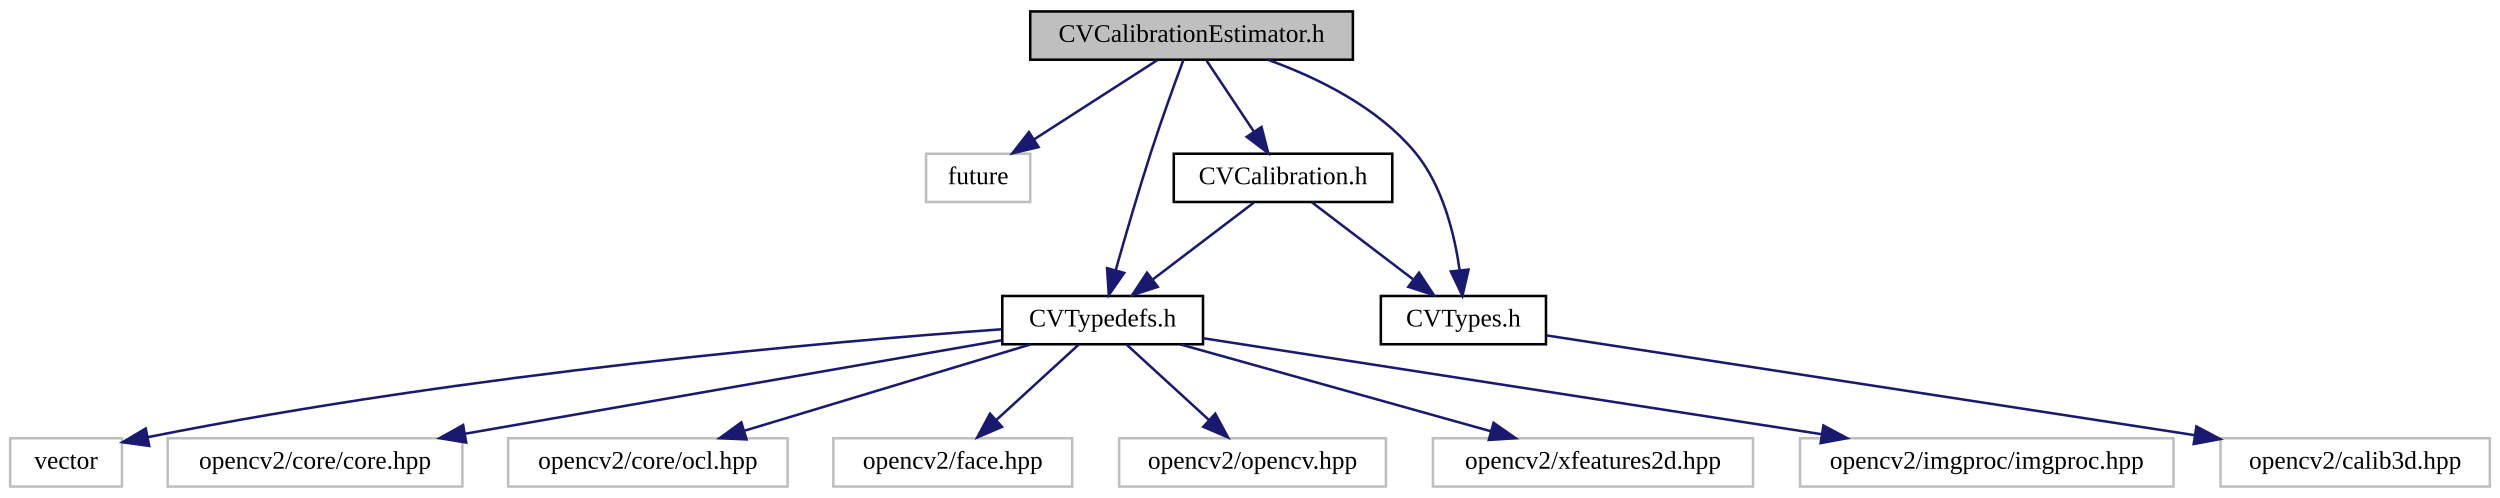
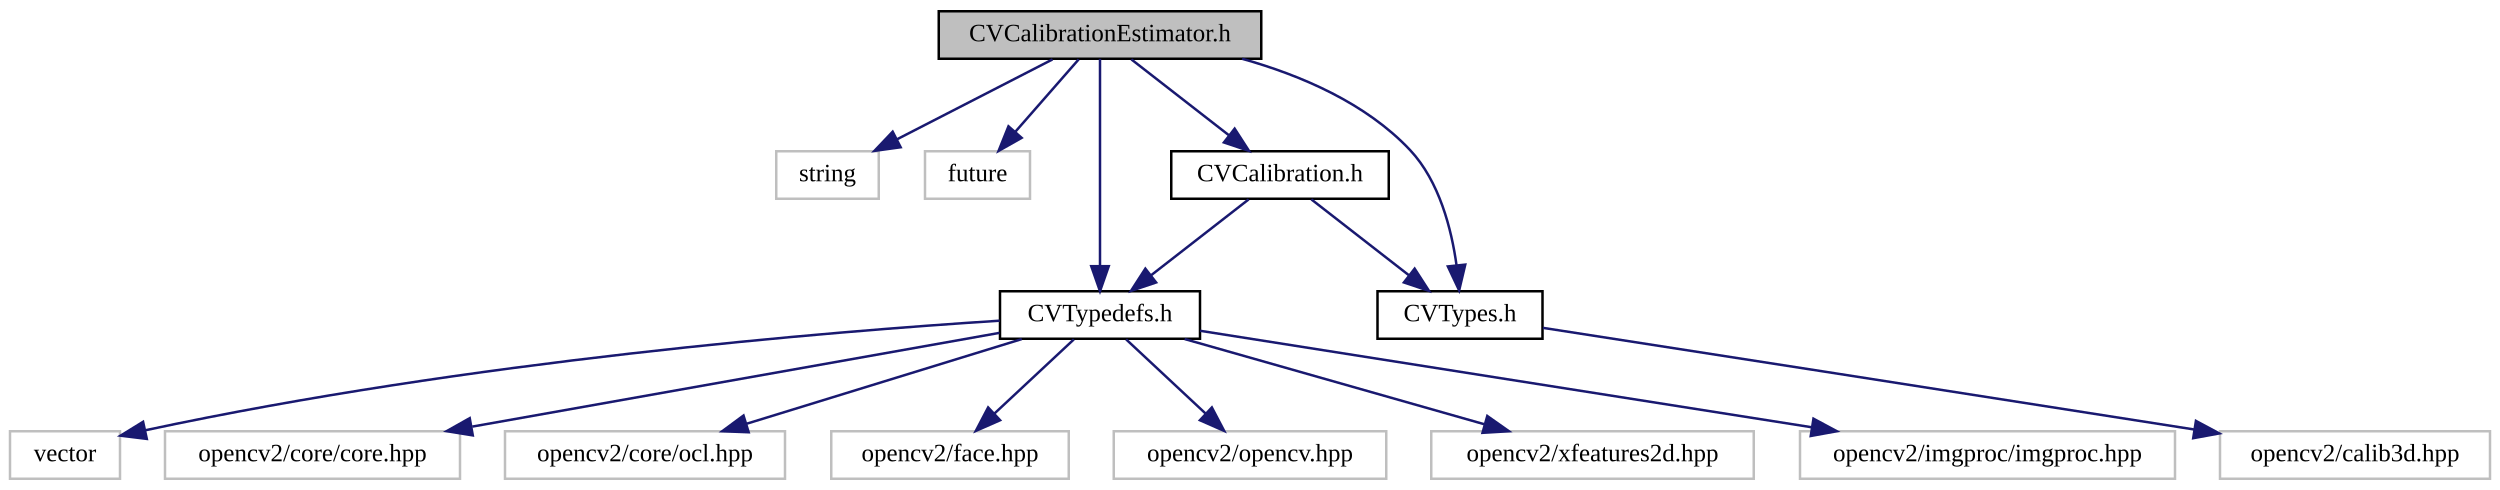
- <svg xmlns="http://www.w3.org/2000/svg" xmlns:xlink="http://www.w3.org/1999/xlink" width="984pt" height="196pt" viewBox="0.00 0.00 984.00 196.00">
+ <svg xmlns="http://www.w3.org/2000/svg" xmlns:xlink="http://www.w3.org/1999/xlink" width="1000pt" height="196pt" viewBox="0.00 0.00 1000.00 196.00">
  <g id="graph0" class="graph" transform="scale(1 1) rotate(0) translate(4 192)">
-     <polygon fill="white" stroke="transparent" points="-4,4 -4,-192 980,-192 980,4 -4,4" />
+     <polygon fill="#ffffff" stroke="transparent" points="-4,4 -4,-192 996,-192 996,4 -4,4" />
    <g id="node1" class="node">
      <g id="a_node1">
        <a xlink:title=" ">
-           <polygon fill="#bfbfbf" stroke="black" points="401.5,-168.5 401.5,-187.5 528.5,-187.5 528.5,-168.5 401.5,-168.5" />
-           <text text-anchor="middle" x="465" y="-175.5" font-family="Arial.ttf" font-size="10.00">CVCalibrationEstimator.h</text>
+           <polygon fill="#bfbfbf" stroke="#000000" points="371.5,-168.5 371.5,-187.5 500.5,-187.5 500.5,-168.5 371.5,-168.5" />
+           <text text-anchor="middle" x="436" y="-175.5" font-family="Arial.ttf" font-size="10.00" fill="#000000">CVCalibrationEstimator.h</text>
        </a>
      </g>
    </g>
    <g id="node2" class="node">
      <g id="a_node2">
        <a xlink:title=" ">
-           <polygon fill="white" stroke="#bfbfbf" points="360.5,-112.5 360.5,-131.5 401.5,-131.5 401.5,-112.5 360.5,-112.5" />
-           <text text-anchor="middle" x="381" y="-119.5" font-family="Arial.ttf" font-size="10.00">future</text>
+           <polygon fill="#ffffff" stroke="#bfbfbf" points="306.5,-112.5 306.5,-131.5 347.5,-131.5 347.5,-112.5 306.5,-112.5" />
+           <text text-anchor="middle" x="327" y="-119.5" font-family="Arial.ttf" font-size="10.00" fill="#000000">string</text>
        </a>
      </g>
    </g>
    <g id="edge1" class="edge">
-       <path fill="none" stroke="midnightblue" d="M451.5,-168.32C438.4,-159.9 418.29,-146.97 402.89,-137.07" />
-       <polygon fill="midnightblue" stroke="midnightblue" points="404.77,-134.12 394.46,-131.65 400.98,-140.01 404.77,-134.12" />
+       <path fill="none" stroke="#191970" d="M417.014,-168.245C399.821,-159.412 374.276,-146.289 354.787,-136.276" />
+       <polygon fill="#191970" stroke="#191970" points="356.263,-133.099 345.769,-131.643 353.064,-139.326 356.263,-133.099" />
    </g>
    <g id="node3" class="node">
      <g id="a_node3">
-         <a xlink:href="_c_v_calibration_8h.html" target="_top" xlink:title=" ">
-           <polygon fill="white" stroke="black" points="458,-112.5 458,-131.5 544,-131.5 544,-112.5 458,-112.5" />
-           <text text-anchor="middle" x="501" y="-119.5" font-family="Arial.ttf" font-size="10.00">CVCalibration.h</text>
+         <a xlink:title=" ">
+           <polygon fill="#ffffff" stroke="#bfbfbf" points="366,-112.5 366,-131.5 408,-131.5 408,-112.5 366,-112.5" />
+           <text text-anchor="middle" x="387" y="-119.5" font-family="Arial.ttf" font-size="10.00" fill="#000000">future</text>
        </a>
      </g>
    </g>
    <g id="edge2" class="edge">
-       <path fill="none" stroke="midnightblue" d="M470.94,-168.08C475.98,-160.53 483.34,-149.49 489.51,-140.23" />
-       <polygon fill="midnightblue" stroke="midnightblue" points="492.53,-142.01 495.17,-131.75 486.71,-138.13 492.53,-142.01" />
+       <path fill="none" stroke="#191970" d="M427.465,-168.245C420.509,-160.296 410.512,-148.871 402.195,-139.366" />
+       <polygon fill="#191970" stroke="#191970" points="404.656,-136.864 395.437,-131.643 399.388,-141.473 404.656,-136.864" />
    </g>
    <g id="node4" class="node">
      <g id="a_node4">
+         <a xlink:href="_c_v_calibration_8h.html" target="_top" xlink:title=" ">
+           <polygon fill="#ffffff" stroke="#000000" points="464.5,-112.5 464.5,-131.5 551.5,-131.5 551.5,-112.5 464.5,-112.5" />
+           <text text-anchor="middle" x="508" y="-119.5" font-family="Arial.ttf" font-size="10.00" fill="#000000">CVCalibration.h</text>
+         </a>
+       </g>
+     </g>
+     <g id="edge3" class="edge">
+       <path fill="none" stroke="#191970" d="M448.541,-168.245C459.279,-159.894 474.947,-147.708 487.505,-137.941" />
+       <polygon fill="#191970" stroke="#191970" points="489.858,-140.545 495.602,-131.643 485.56,-135.019 489.858,-140.545" />
+     </g>
+     <g id="node5" class="node">
+       <g id="a_node5">
        <a xlink:href="_c_v_typedefs_8h.html" target="_top" xlink:title=" ">
-           <polygon fill="white" stroke="black" points="390.5,-56.5 390.5,-75.5 469.5,-75.5 469.5,-56.5 390.5,-56.5" />
-           <text text-anchor="middle" x="430" y="-63.5" font-family="Arial.ttf" font-size="10.00">CVTypedefs.h</text>
+           <polygon fill="#ffffff" stroke="#000000" points="396,-56.5 396,-75.5 476,-75.5 476,-56.5 396,-56.5" />
+           <text text-anchor="middle" x="436" y="-63.5" font-family="Arial.ttf" font-size="10.00" fill="#000000">CVTypedefs.h</text>
+         </a>
+       </g>
+     </g>
+     <g id="edge14" class="edge">
+       <path fill="none" stroke="#191970" d="M436,-168.451C436,-150.184 436,-109.955 436,-85.698" />
+       <polygon fill="#191970" stroke="#191970" points="439.5,-85.525 436,-75.525 432.5,-85.525 439.5,-85.525" />
+     </g>
+     <g id="node13" class="node">
+       <g id="a_node13">
+         <a xlink:href="_c_v_types_8h.html" target="_top" xlink:title=" ">
+           <polygon fill="#ffffff" stroke="#000000" points="547,-56.5 547,-75.5 613,-75.5 613,-56.5 547,-56.5" />
+           <text text-anchor="middle" x="580" y="-63.5" font-family="Arial.ttf" font-size="10.00" fill="#000000">CVTypes.h</text>
+         </a>
+       </g>
+     </g>
+     <g id="edge15" class="edge">
+       <path fill="none" stroke="#191970" d="M492.838,-168.489C516.441,-161.876 542.379,-150.731 560,-132 571.768,-119.492 576.627,-100.28 578.625,-85.804" />
+       <polygon fill="#191970" stroke="#191970" points="582.108,-86.156 579.663,-75.847 575.145,-85.43 582.108,-86.156" />
+     </g>
+     <g id="edge4" class="edge">
+       <path fill="none" stroke="#191970" d="M495.459,-112.246C484.721,-103.894 469.053,-91.708 456.495,-81.941" />
+       <polygon fill="#191970" stroke="#191970" points="458.44,-79.019 448.398,-75.643 454.142,-84.545 458.44,-79.019" />
+     </g>
+     <g id="edge12" class="edge">
+       <path fill="none" stroke="#191970" d="M520.541,-112.246C531.279,-103.894 546.947,-91.708 559.505,-81.941" />
+       <polygon fill="#191970" stroke="#191970" points="561.857,-84.545 567.602,-75.643 557.56,-79.019 561.857,-84.545" />
+     </g>
+     <g id="node6" class="node">
+       <g id="a_node6">
+         <a xlink:title=" ">
+           <polygon fill="#ffffff" stroke="#bfbfbf" points="0,-.5 0,-19.5 44,-19.5 44,-.5 0,-.5" />
+           <text text-anchor="middle" x="22" y="-7.5" font-family="Arial.ttf" font-size="10.00" fill="#000000">vector</text>
+         </a>
+       </g>
+     </g>
+     <g id="edge5" class="edge">
+       <path fill="none" stroke="#191970" d="M395.879,-63.73C327.465,-59.309 183.847,-47.643 54.305,-19.929" />
+       <polygon fill="#191970" stroke="#191970" points="54.726,-16.439 44.21,-17.73 53.236,-23.279 54.726,-16.439" />
+     </g>
+     <g id="node7" class="node">
+       <g id="a_node7">
+         <a xlink:title=" ">
+           <polygon fill="#ffffff" stroke="#bfbfbf" points="62,-.5 62,-19.5 180,-19.5 180,-.5 62,-.5" />
+           <text text-anchor="middle" x="121" y="-7.5" font-family="Arial.ttf" font-size="10.00" fill="#000000">opencv2/core/core.hpp</text>
+         </a>
+       </g>
+     </g>
+     <g id="edge6" class="edge">
+       <path fill="none" stroke="#191970" d="M395.785,-58.851C342.524,-49.382 247.98,-32.574 184.89,-21.358" />
+       <polygon fill="#191970" stroke="#191970" points="185.116,-17.844 174.658,-19.539 183.891,-24.736 185.116,-17.844" />
+     </g>
+     <g id="node8" class="node">
+       <g id="a_node8">
+         <a xlink:title=" ">
+           <polygon fill="#ffffff" stroke="#bfbfbf" points="198,-.5 198,-19.5 310,-19.5 310,-.5 198,-.5" />
+           <text text-anchor="middle" x="254" y="-7.5" font-family="Arial.ttf" font-size="10.00" fill="#000000">opencv2/core/ocl.hpp</text>
+         </a>
+       </g>
+     </g>
+     <g id="edge7" class="edge">
+       <path fill="none" stroke="#191970" d="M404.713,-56.373C374.318,-47.021 328.011,-32.773 294.75,-22.538" />
+       <polygon fill="#191970" stroke="#191970" points="295.466,-19.097 284.879,-19.501 293.407,-25.787 295.466,-19.097" />
+     </g>
+     <g id="node9" class="node">
+       <g id="a_node9">
+         <a xlink:title=" ">
+           <polygon fill="#ffffff" stroke="#bfbfbf" points="328.5,-.5 328.5,-19.5 423.5,-19.5 423.5,-.5 328.5,-.5" />
+           <text text-anchor="middle" x="376" y="-7.5" font-family="Arial.ttf" font-size="10.00" fill="#000000">opencv2/face.hpp</text>
+         </a>
+       </g>
+     </g>
+     <g id="edge8" class="edge">
+       <path fill="none" stroke="#191970" d="M425.549,-56.245C416.773,-48.055 404.045,-36.175 393.686,-26.507" />
+       <polygon fill="#191970" stroke="#191970" points="396.03,-23.907 386.331,-19.643 391.254,-29.025 396.03,-23.907" />
+     </g>
+     <g id="node10" class="node">
+       <g id="a_node10">
+         <a xlink:title=" ">
+           <polygon fill="#ffffff" stroke="#bfbfbf" points="441.5,-.5 441.5,-19.5 550.5,-19.5 550.5,-.5 441.5,-.5" />
+           <text text-anchor="middle" x="496" y="-7.5" font-family="Arial.ttf" font-size="10.00" fill="#000000">opencv2/opencv.hpp</text>
+         </a>
+       </g>
+     </g>
+     <g id="edge9" class="edge">
+       <path fill="none" stroke="#191970" d="M446.451,-56.245C455.227,-48.055 467.955,-36.175 478.314,-26.507" />
+       <polygon fill="#191970" stroke="#191970" points="480.746,-29.025 485.669,-19.643 475.97,-23.907 480.746,-29.025" />
+     </g>
+     <g id="node11" class="node">
+       <g id="a_node11">
+         <a xlink:title=" ">
+           <polygon fill="#ffffff" stroke="#bfbfbf" points="568.5,-.5 568.5,-19.5 697.5,-19.5 697.5,-.5 568.5,-.5" />
+           <text text-anchor="middle" x="633" y="-7.5" font-family="Arial.ttf" font-size="10.00" fill="#000000">opencv2/xfeatures2d.hpp</text>
+         </a>
+       </g>
+     </g>
+     <g id="edge10" class="edge">
+       <path fill="none" stroke="#191970" d="M469.865,-56.373C503.049,-46.94 553.755,-32.526 589.819,-22.275" />
+       <polygon fill="#191970" stroke="#191970" points="590.914,-25.602 599.576,-19.501 589,-18.869 590.914,-25.602" />
+     </g>
+     <g id="node12" class="node">
+       <g id="a_node12">
+         <a xlink:title=" ">
+           <polygon fill="#ffffff" stroke="#bfbfbf" points="716,-.5 716,-19.5 866,-19.5 866,-.5 716,-.5" />
+           <text text-anchor="middle" x="791" y="-7.5" font-family="Arial.ttf" font-size="10.00" fill="#000000">opencv2/imgproc/imgproc.hpp</text>
+         </a>
+       </g>
+     </g>
+     <g id="edge11" class="edge">
+       <path fill="none" stroke="#191970" d="M476.033,-59.685C535.349,-50.328 647.437,-32.647 720.653,-21.097" />
+       <polygon fill="#191970" stroke="#191970" points="721.385,-24.525 730.717,-19.509 720.294,-17.61 721.385,-24.525" />
+     </g>
+     <g id="node14" class="node">
+       <g id="a_node14">
+         <a xlink:title=" ">
+           <polygon fill="#ffffff" stroke="#bfbfbf" points="884,-.5 884,-19.5 992,-19.5 992,-.5 884,-.5" />
+           <text text-anchor="middle" x="938" y="-7.5" font-family="Arial.ttf" font-size="10.00" fill="#000000">opencv2/calib3d.hpp</text>
        </a>
      </g>
    </g>
    <g id="edge13" class="edge">
-       <path fill="none" stroke="midnightblue" d="M461.79,-168.42C458.44,-159.41 453.14,-144.78 449,-132 443.97,-116.44 438.79,-98.61 435.12,-85.56" />
-       <polygon fill="midnightblue" stroke="midnightblue" points="438.48,-84.57 432.42,-75.88 431.74,-86.45 438.48,-84.57" />
-     </g>
-     <g id="node12" class="node">
-       <g id="a_node12">
-         <a xlink:href="_c_v_types_8h.html" target="_top" xlink:title=" ">
-           <polygon fill="white" stroke="black" points="539.5,-56.5 539.5,-75.5 604.5,-75.5 604.5,-56.5 539.5,-56.5" />
-           <text text-anchor="middle" x="572" y="-63.5" font-family="Arial.ttf" font-size="10.00">CVTypes.h</text>
-         </a>
-       </g>
-     </g>
-     <g id="edge14" class="edge">
-       <path fill="none" stroke="midnightblue" d="M495.07,-168.46C514.22,-161.56 538.12,-149.98 553,-132 563.88,-118.85 568.53,-99.71 570.52,-85.6" />
-       <polygon fill="midnightblue" stroke="midnightblue" points="574.01,-85.9 571.61,-75.58 567.05,-85.14 574.01,-85.9" />
-     </g>
-     <g id="edge3" class="edge">
-       <path fill="none" stroke="midnightblue" d="M489.59,-112.32C478.89,-104.18 462.66,-91.84 449.84,-82.09" />
-       <polygon fill="midnightblue" stroke="midnightblue" points="451.69,-79.1 441.61,-75.83 447.46,-84.67 451.69,-79.1" />
-     </g>
-     <g id="edge11" class="edge">
-       <path fill="none" stroke="midnightblue" d="M512.41,-112.32C523.11,-104.18 539.34,-91.84 552.16,-82.09" />
-       <polygon fill="midnightblue" stroke="midnightblue" points="554.54,-84.67 560.39,-75.83 550.31,-79.1 554.54,-84.67" />
-     </g>
-     <g id="node5" class="node">
-       <g id="a_node5">
-         <a xlink:title=" ">
-           <polygon fill="white" stroke="#bfbfbf" points="0,-0.5 0,-19.5 44,-19.5 44,-0.5 0,-0.5" />
-           <text text-anchor="middle" x="22" y="-7.5" font-family="Arial.ttf" font-size="10.00">vector</text>
-         </a>
-       </g>
-     </g>
-     <g id="edge4" class="edge">
-       <path fill="none" stroke="midnightblue" d="M390.31,-62.41C322.97,-57.55 181.99,-45.37 54.2,-19.94" />
-       <polygon fill="midnightblue" stroke="midnightblue" points="54.74,-16.48 44.24,-17.93 53.35,-23.34 54.74,-16.48" />
-     </g>
-     <g id="node6" class="node">
-       <g id="a_node6">
-         <a xlink:title=" ">
-           <polygon fill="white" stroke="#bfbfbf" points="62,-0.5 62,-19.5 178,-19.5 178,-0.5 62,-0.5" />
-           <text text-anchor="middle" x="120" y="-7.5" font-family="Arial.ttf" font-size="10.00">opencv2/core/core.hpp</text>
-         </a>
-       </g>
-     </g>
-     <g id="edge5" class="edge">
-       <path fill="none" stroke="midnightblue" d="M390.42,-58.11C336.93,-48.79 241.1,-32.1 179.07,-21.29" />
-       <polygon fill="midnightblue" stroke="midnightblue" points="179.49,-17.81 169.04,-19.54 178.29,-24.71 179.49,-17.81" />
-     </g>
-     <g id="node7" class="node">
-       <g id="a_node7">
-         <a xlink:title=" ">
-           <polygon fill="white" stroke="#bfbfbf" points="196,-0.5 196,-19.5 306,-19.5 306,-0.5 196,-0.5" />
-           <text text-anchor="middle" x="251" y="-7.5" font-family="Arial.ttf" font-size="10.00">opencv2/core/ocl.hpp</text>
-         </a>
-       </g>
-     </g>
-     <g id="edge6" class="edge">
-       <path fill="none" stroke="midnightblue" d="M401.64,-56.44C371.26,-47.28 322.89,-32.69 289.18,-22.52" />
-       <polygon fill="midnightblue" stroke="midnightblue" points="289.82,-19.05 279.23,-19.52 287.79,-25.76 289.82,-19.05" />
-     </g>
-     <g id="node8" class="node">
-       <g id="a_node8">
-         <a xlink:title=" ">
-           <polygon fill="white" stroke="#bfbfbf" points="324,-0.5 324,-19.5 418,-19.5 418,-0.5 324,-0.5" />
-           <text text-anchor="middle" x="371" y="-7.5" font-family="Arial.ttf" font-size="10.00">opencv2/face.hpp</text>
-         </a>
-       </g>
-     </g>
-     <g id="edge7" class="edge">
-       <path fill="none" stroke="midnightblue" d="M420.52,-56.32C411.8,-48.34 398.66,-36.31 388.1,-26.65" />
-       <polygon fill="midnightblue" stroke="midnightblue" points="390.39,-24 380.65,-19.83 385.67,-29.17 390.39,-24" />
-     </g>
-     <g id="node9" class="node">
-       <g id="a_node9">
-         <a xlink:title=" ">
-           <polygon fill="white" stroke="#bfbfbf" points="436.5,-0.5 436.5,-19.5 541.5,-19.5 541.5,-0.5 436.5,-0.5" />
-           <text text-anchor="middle" x="489" y="-7.5" font-family="Arial.ttf" font-size="10.00">opencv2/opencv.hpp</text>
-         </a>
-       </g>
-     </g>
-     <g id="edge8" class="edge">
-       <path fill="none" stroke="midnightblue" d="M439.48,-56.32C448.2,-48.34 461.34,-36.31 471.9,-26.65" />
-       <polygon fill="midnightblue" stroke="midnightblue" points="474.33,-29.17 479.35,-19.83 469.61,-24 474.33,-29.17" />
-     </g>
-     <g id="node10" class="node">
-       <g id="a_node10">
-         <a xlink:title=" ">
-           <polygon fill="white" stroke="#bfbfbf" points="560,-0.5 560,-19.5 686,-19.5 686,-0.5 560,-0.5" />
-           <text text-anchor="middle" x="623" y="-7.5" font-family="Arial.ttf" font-size="10.00">opencv2/xfeatures2d.hpp</text>
-         </a>
-       </g>
-     </g>
-     <g id="edge9" class="edge">
-       <path fill="none" stroke="midnightblue" d="M460.58,-56.44C493.61,-47.2 546.39,-32.44 582.77,-22.26" />
-       <polygon fill="midnightblue" stroke="midnightblue" points="583.87,-25.58 592.56,-19.52 581.99,-18.84 583.87,-25.58" />
-     </g>
-     <g id="node11" class="node">
-       <g id="a_node11">
-         <a xlink:title=" ">
-           <polygon fill="white" stroke="#bfbfbf" points="704.5,-0.5 704.5,-19.5 851.5,-19.5 851.5,-0.5 704.5,-0.5" />
-           <text text-anchor="middle" x="778" y="-7.5" font-family="Arial.ttf" font-size="10.00">opencv2/imgproc/imgproc.hpp</text>
-         </a>
-       </g>
-     </g>
-     <g id="edge10" class="edge">
-       <path fill="none" stroke="midnightblue" d="M469.58,-58.86C528.84,-49.66 641.28,-32.21 712.79,-21.12" />
-       <polygon fill="midnightblue" stroke="midnightblue" points="713.69,-24.52 723.03,-19.53 712.61,-17.6 713.69,-24.52" />
-     </g>
-     <g id="node13" class="node">
-       <g id="a_node13">
-         <a xlink:title=" ">
-           <polygon fill="white" stroke="#bfbfbf" points="870,-0.5 870,-19.5 976,-19.5 976,-0.5 870,-0.5" />
-           <text text-anchor="middle" x="923" y="-7.5" font-family="Arial.ttf" font-size="10.00">opencv2/calib3d.hpp</text>
-         </a>
-       </g>
-     </g>
-     <g id="edge12" class="edge">
-       <path fill="none" stroke="midnightblue" d="M604.71,-59.97C662.73,-51.04 784.63,-32.29 859.6,-20.75" />
-       <polygon fill="midnightblue" stroke="midnightblue" points="860.5,-24.16 869.85,-19.18 859.44,-17.24 860.5,-24.16" />
+       <path fill="none" stroke="#191970" d="M613.185,-60.856C666.032,-52.657 772.843,-36.059 873.656,-20.208" />
+       <polygon fill="#191970" stroke="#191970" points="874.371,-23.639 883.705,-18.628 873.283,-16.724 874.371,-23.639" />
    </g>
  </g>
</svg>
